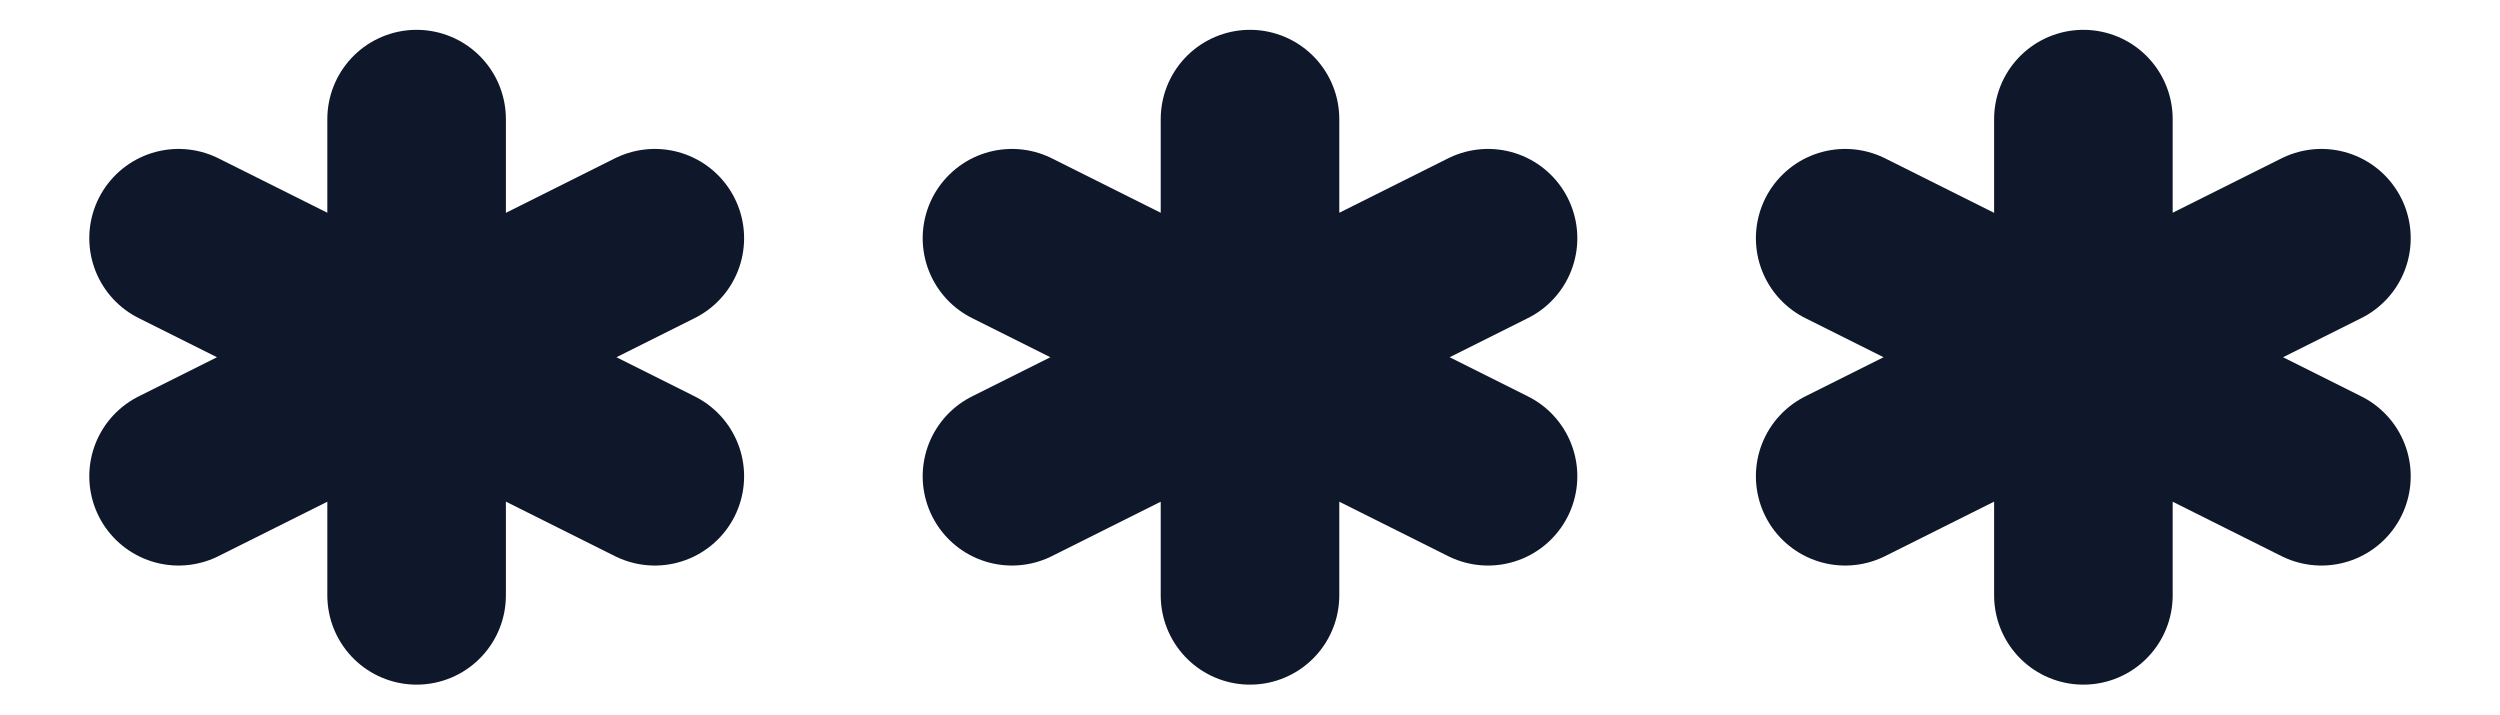
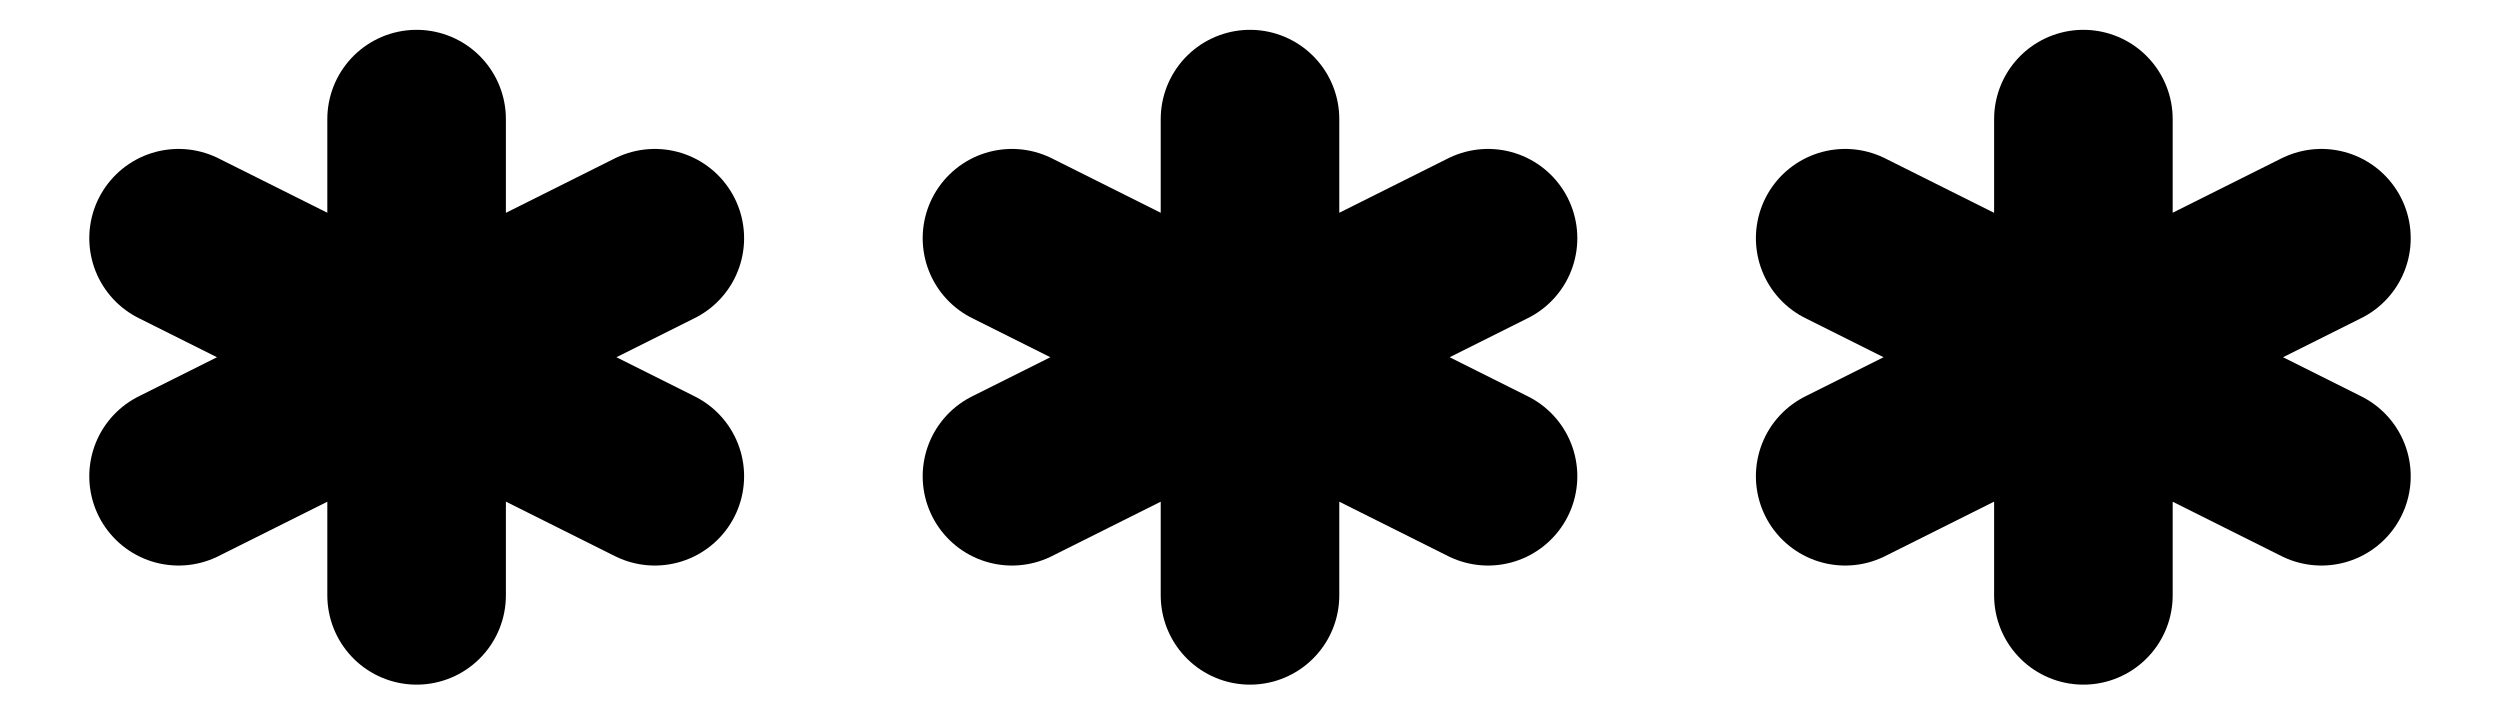
- <svg xmlns="http://www.w3.org/2000/svg" width="14" height="4" viewBox="0 0 14 4" fill="none">
-   <path d="M7 0.667V3.334M5.667 2.667L8.333 1.334M5.667 1.334L8.333 2.667M2.333 0.667V3.334M1 2.667L3.667 1.334M1 1.334L3.667 2.667M11.667 0.667V3.334M10.333 2.667L13 1.334M10.333 1.334L13 2.667" stroke="#0F172A" stroke-linecap="round" stroke-linejoin="round" />
+ <svg xmlns="http://www.w3.org/2000/svg" viewBox="0 0 14 4" fill="none">
+   <path d="M7 0.667V3.334M5.667 2.667L8.333 1.334M5.667 1.334L8.333 2.667M2.333 0.667V3.334M1 2.667L3.667 1.334M1 1.334L3.667 2.667M11.667 0.667V3.334M10.333 2.667L13 1.334M10.333 1.334L13 2.667" stroke="currentColor" stroke-linecap="round" stroke-linejoin="round" />
</svg>
